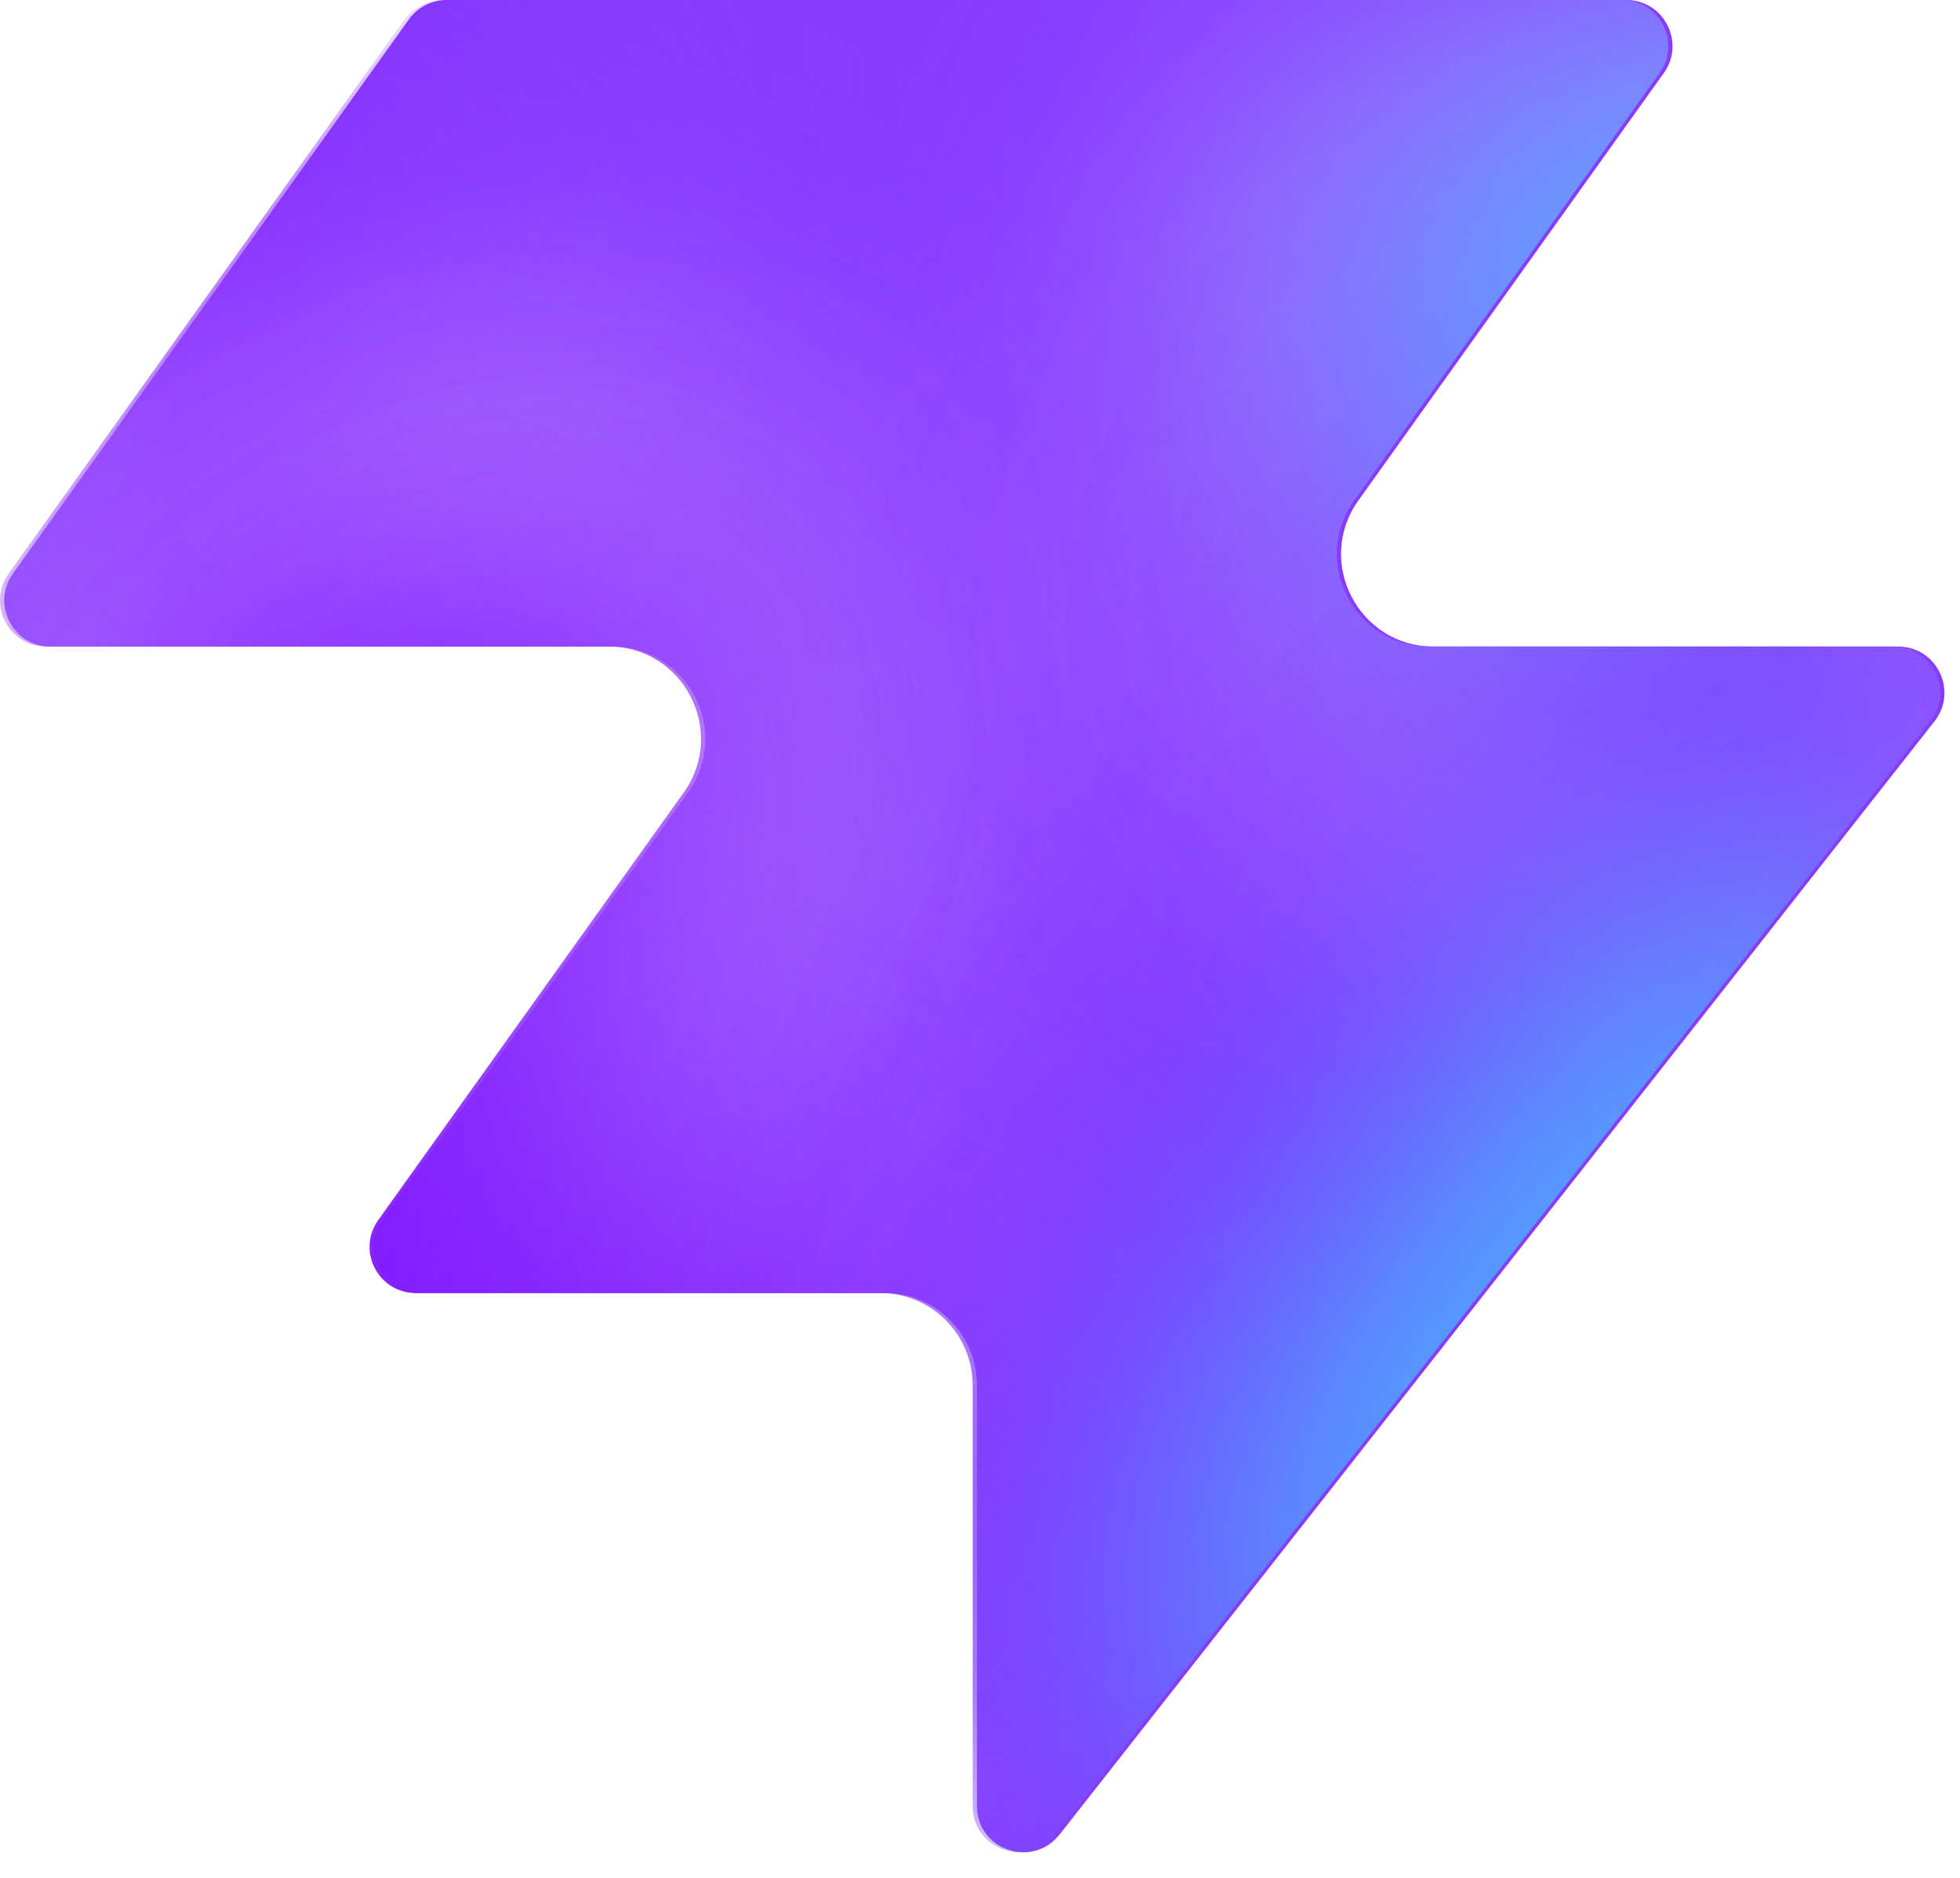
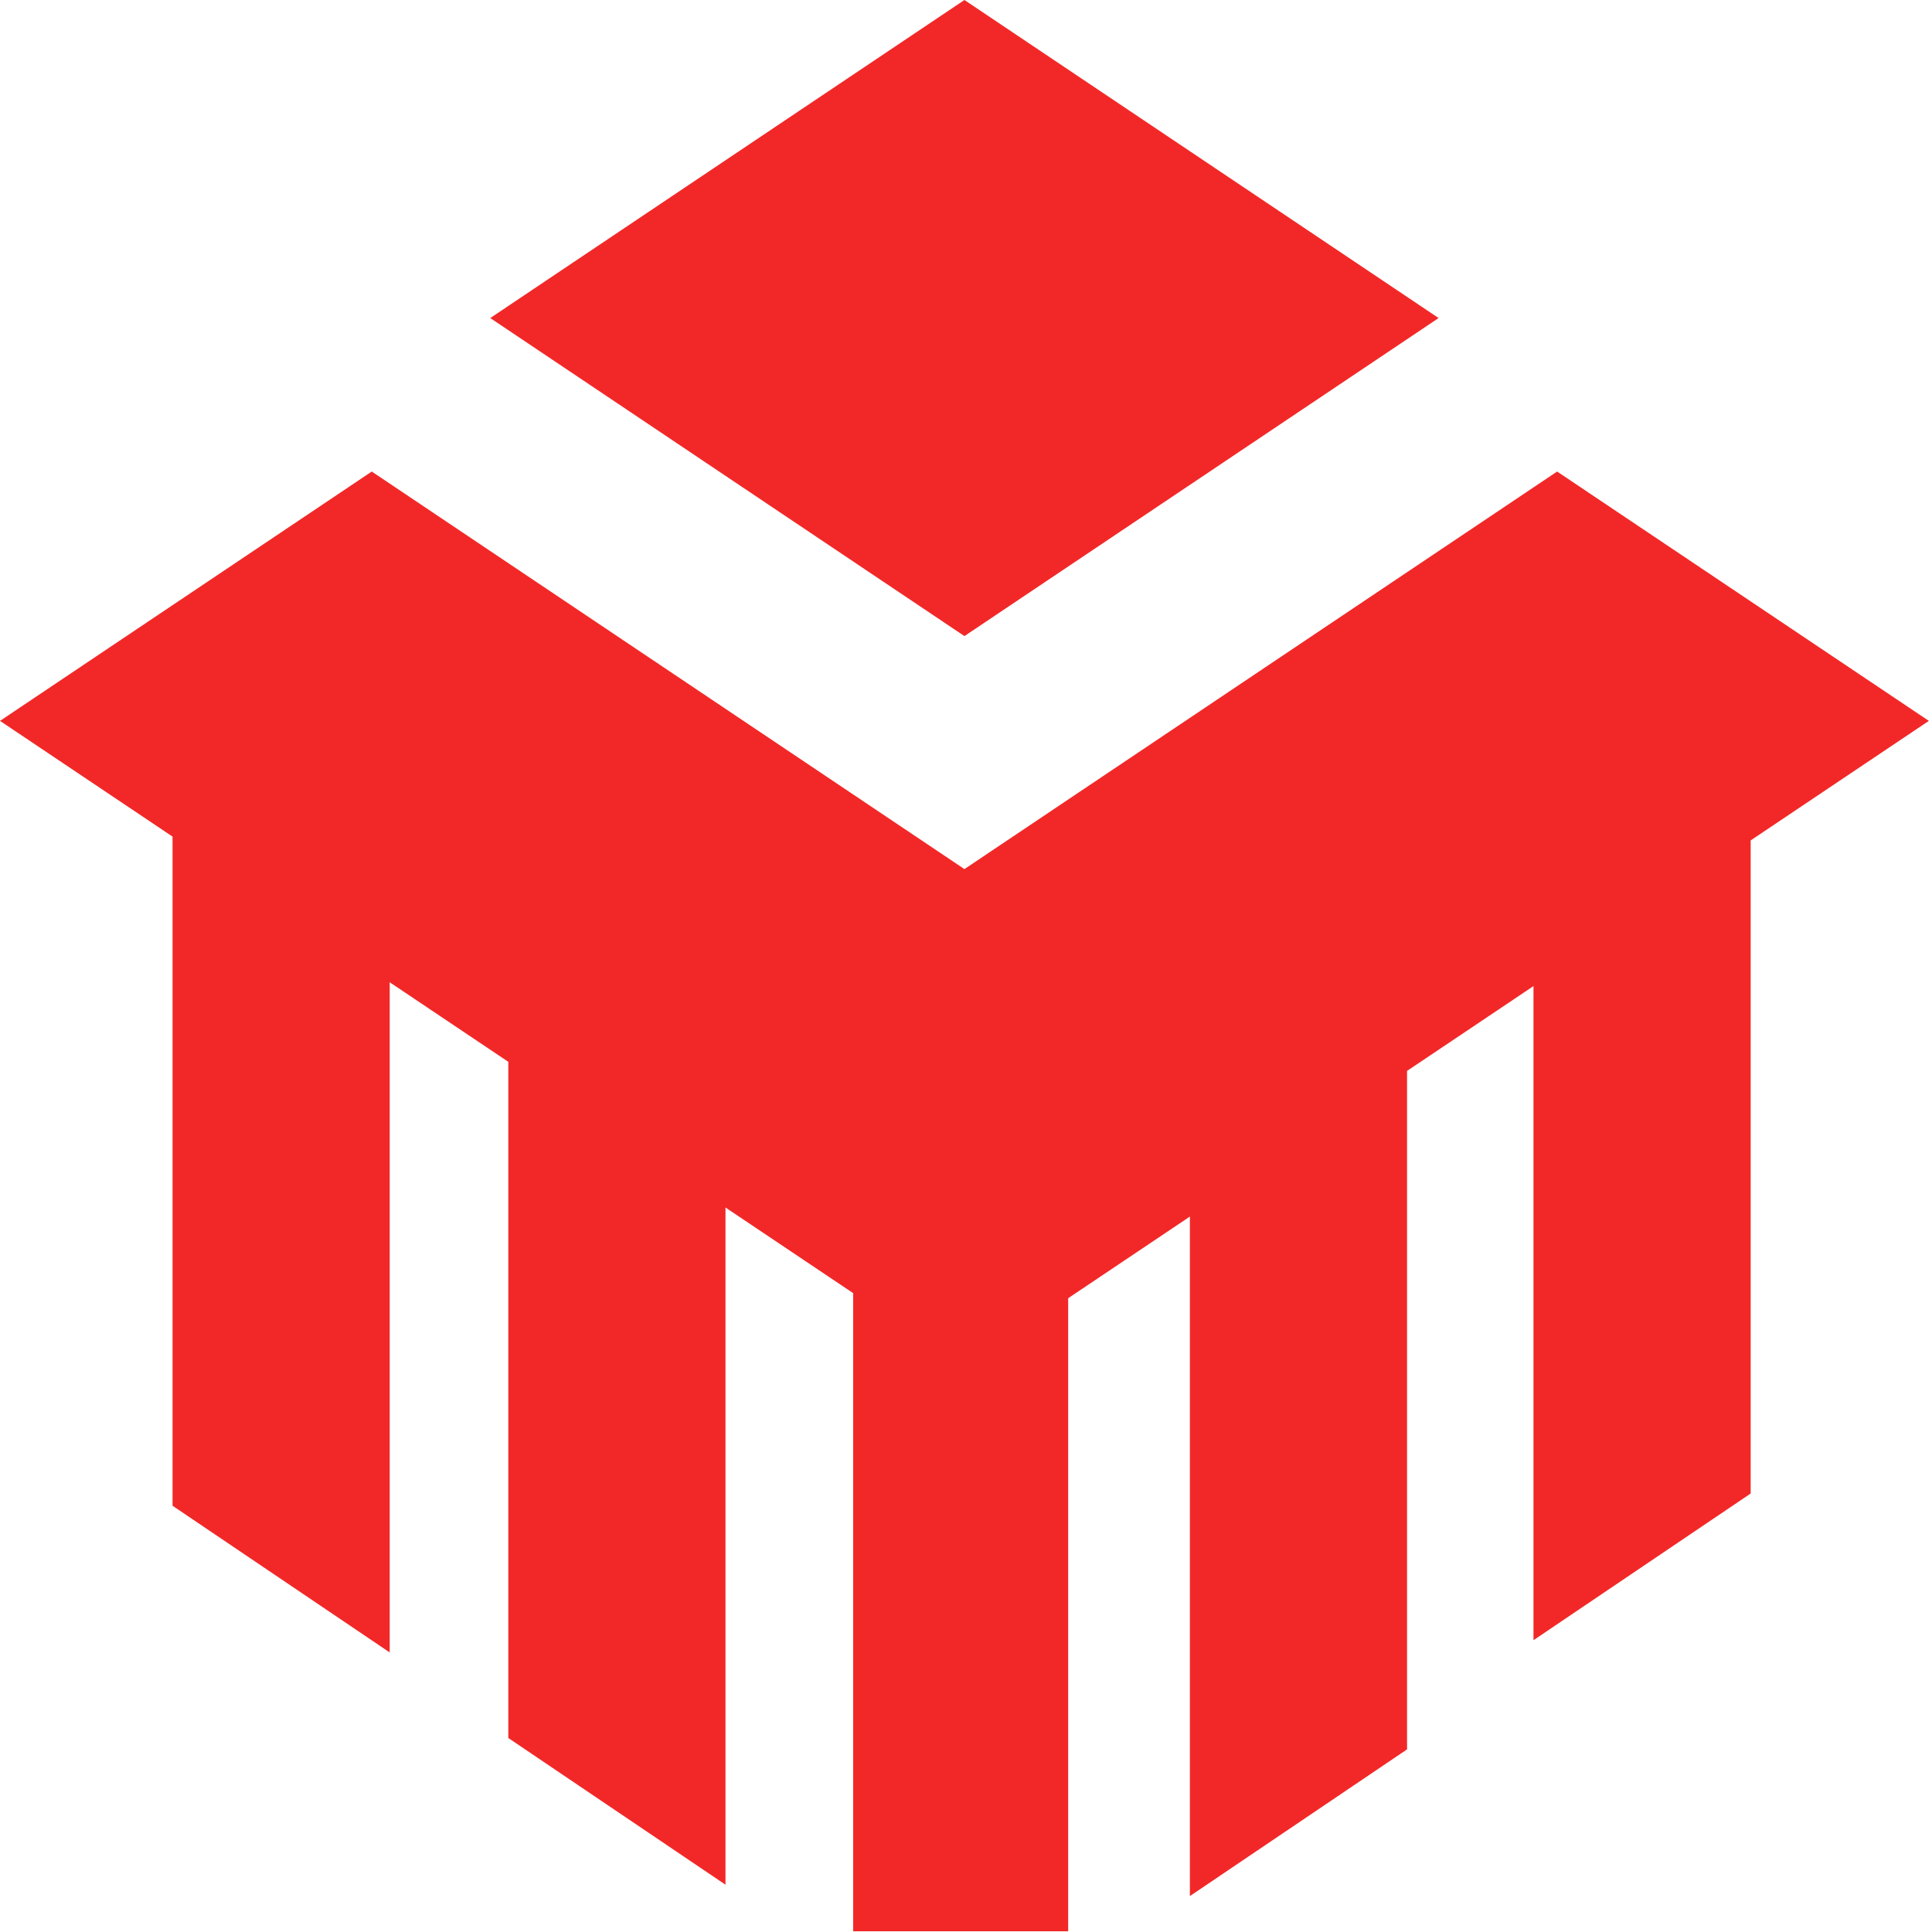
- <svg xmlns="http://www.w3.org/2000/svg" width="48" height="46" fill="none" viewBox="0 0 48 46">
-   <path fill="#863bff" d="M25.946 44.938c-.664.845-2.021.375-2.021-.698V33.937a2.26 2.26 0 0 0-2.262-2.262H10.287c-.92 0-1.456-1.04-.92-1.788l7.48-10.471c1.07-1.497 0-3.578-1.842-3.578H1.237c-.92 0-1.456-1.04-.92-1.788L10.013.474c.214-.297.556-.474.92-.474h28.894c.92 0 1.456 1.04.92 1.788l-7.48 10.471c-1.07 1.498 0 3.579 1.842 3.579h11.377c.943 0 1.473 1.088.89 1.83L25.947 44.94z" style="fill:#863bff;fill:color(display-p3 .525 .23 1);fill-opacity:1" />
-   <mask id="a" width="48" height="46" x="0" y="0" maskUnits="userSpaceOnUse" style="mask-type:alpha">
-     <path fill="#000" d="M25.842 44.938c-.664.844-2.021.375-2.021-.698V33.937a2.26 2.26 0 0 0-2.262-2.262H10.183c-.92 0-1.456-1.04-.92-1.788l7.48-10.471c1.07-1.498 0-3.579-1.842-3.579H1.133c-.92 0-1.456-1.04-.92-1.787L9.91.473c.214-.297.556-.474.92-.474h28.894c.92 0 1.456 1.04.92 1.788l-7.48 10.471c-1.07 1.498 0 3.578 1.842 3.578h11.377c.943 0 1.473 1.088.89 1.832L25.843 44.94z" style="fill:#000;fill-opacity:1" />
-   </mask>
-   <g mask="url(#a)">
-     <g filter="url(#b)">
-       <ellipse cx="5.508" cy="14.704" fill="#ede6ff" rx="5.508" ry="14.704" style="fill:#ede6ff;fill:color(display-p3 .927 .903 1);fill-opacity:1" transform="matrix(.00324 1 1 -.00324 -4.47 31.516)" />
-     </g>
-     <g filter="url(#c)">
-       <ellipse cx="10.399" cy="29.851" fill="#ede6ff" rx="10.399" ry="29.851" style="fill:#ede6ff;fill:color(display-p3 .927 .903 1);fill-opacity:1" transform="matrix(.00324 1 1 -.00324 -39.328 7.883)" />
-     </g>
-     <g filter="url(#d)">
-       <ellipse cx="5.508" cy="30.487" fill="#7e14ff" rx="5.508" ry="30.487" style="fill:#7e14ff;fill:color(display-p3 .492 .077 1);fill-opacity:1" transform="rotate(89.814 -25.913 -14.639)scale(1 -1)" />
-     </g>
-     <g filter="url(#e)">
-       <ellipse cx="5.508" cy="30.599" fill="#7e14ff" rx="5.508" ry="30.599" style="fill:#7e14ff;fill:color(display-p3 .492 .077 1);fill-opacity:1" transform="rotate(89.814 -32.644 -3.334)scale(1 -1)" />
-     </g>
-     <g filter="url(#f)">
-       <ellipse cx="5.508" cy="30.599" fill="#7e14ff" rx="5.508" ry="30.599" style="fill:#7e14ff;fill:color(display-p3 .492 .077 1);fill-opacity:1" transform="matrix(.00324 1 1 -.00324 -34.34 30.47)" />
-     </g>
-     <g filter="url(#g)">
-       <ellipse cx="14.072" cy="22.078" fill="#ede6ff" rx="14.072" ry="22.078" style="fill:#ede6ff;fill:color(display-p3 .927 .903 1);fill-opacity:1" transform="rotate(93.35 24.506 48.493)scale(-1 1)" />
-     </g>
-     <g filter="url(#h)">
-       <ellipse cx="3.47" cy="21.501" fill="#7e14ff" rx="3.47" ry="21.501" style="fill:#7e14ff;fill:color(display-p3 .492 .077 1);fill-opacity:1" transform="rotate(89.009 28.708 47.59)scale(-1 1)" />
-     </g>
-     <g filter="url(#i)">
-       <ellipse cx="3.47" cy="21.501" fill="#7e14ff" rx="3.47" ry="21.501" style="fill:#7e14ff;fill:color(display-p3 .492 .077 1);fill-opacity:1" transform="rotate(89.009 28.708 47.59)scale(-1 1)" />
-     </g>
-     <g filter="url(#j)">
-       <ellipse cx=".387" cy="8.972" fill="#7e14ff" rx="4.407" ry="29.108" style="fill:#7e14ff;fill:color(display-p3 .492 .077 1);fill-opacity:1" transform="rotate(39.51 .387 8.972)" />
-     </g>
-     <g filter="url(#k)">
-       <ellipse cx="47.523" cy="-6.092" fill="#7e14ff" rx="4.407" ry="29.108" style="fill:#7e14ff;fill:color(display-p3 .492 .077 1);fill-opacity:1" transform="rotate(37.892 47.523 -6.092)" />
-     </g>
-     <g filter="url(#l)">
-       <ellipse cx="41.412" cy="6.333" fill="#47bfff" rx="5.971" ry="9.665" style="fill:#47bfff;fill:color(display-p3 .28 .748 1);fill-opacity:1" transform="rotate(37.892 41.412 6.333)" />
-     </g>
-     <g filter="url(#m)">
-       <ellipse cx="-1.879" cy="38.332" fill="#7e14ff" rx="4.407" ry="29.108" style="fill:#7e14ff;fill:color(display-p3 .492 .077 1);fill-opacity:1" transform="rotate(37.892 -1.88 38.332)" />
-     </g>
-     <g filter="url(#n)">
-       <ellipse cx="-1.879" cy="38.332" fill="#7e14ff" rx="4.407" ry="29.108" style="fill:#7e14ff;fill:color(display-p3 .492 .077 1);fill-opacity:1" transform="rotate(37.892 -1.88 38.332)" />
-     </g>
-     <g filter="url(#o)">
-       <ellipse cx="35.651" cy="29.907" fill="#7e14ff" rx="4.407" ry="29.108" style="fill:#7e14ff;fill:color(display-p3 .492 .077 1);fill-opacity:1" transform="rotate(37.892 35.651 29.907)" />
-     </g>
-     <g filter="url(#p)">
-       <ellipse cx="38.418" cy="32.4" fill="#47bfff" rx="5.971" ry="15.297" style="fill:#47bfff;fill:color(display-p3 .28 .748 1);fill-opacity:1" transform="rotate(37.892 38.418 32.4)" />
-     </g>
+ <svg xmlns="http://www.w3.org/2000/svg" width="100%" height="100%" viewBox="0 0 100 100" version="1.1" xml:space="preserve" style="fill-rule:evenodd;clip-rule:evenodd;stroke-linejoin:round;stroke-miterlimit:2;">
+   <g>
+     <path d="M80.596,24.407l19.241,12.906l-9.223,6.187l0,33.804l-11.241,7.593l0,-33.857l-6.544,4.39l0,35.118l-11.241,7.593l0,-35.171l-6.299,4.225l-0,32.768l-11.128,0l0,-33.029l-6.61,-4.434l-0,35.052l-11.241,-7.593l0,-34.999l-6.139,-4.118l-0,34.688l-11.241,-7.593l0,-34.635l-8.929,-5.989l19.241,-12.906l30.677,20.577l30.677,-20.577Zm-30.677,-24.407l24.543,16.462l-24.543,16.462l-24.543,-16.462l24.543,-16.462Z" style="fill:#f22828;" />
  </g>
-   <defs>
-     <filter id="b" width="60.045" height="41.654" x="-19.77" y="16.149" color-interpolation-filters="sRGB" filterUnits="userSpaceOnUse">
-       <feFlood flood-opacity="0" result="BackgroundImageFix" />
-       <feBlend in="SourceGraphic" in2="BackgroundImageFix" result="shape" />
-       <feGaussianBlur result="effect1_foregroundBlur_2002_17158" stdDeviation="7.659" />
-     </filter>
-     <filter id="c" width="90.34" height="51.437" x="-54.613" y="-7.533" color-interpolation-filters="sRGB" filterUnits="userSpaceOnUse">
-       <feFlood flood-opacity="0" result="BackgroundImageFix" />
-       <feBlend in="SourceGraphic" in2="BackgroundImageFix" result="shape" />
-       <feGaussianBlur result="effect1_foregroundBlur_2002_17158" stdDeviation="7.659" />
-     </filter>
-     <filter id="d" width="79.355" height="29.4" x="-49.64" y="2.03" color-interpolation-filters="sRGB" filterUnits="userSpaceOnUse">
-       <feFlood flood-opacity="0" result="BackgroundImageFix" />
-       <feBlend in="SourceGraphic" in2="BackgroundImageFix" result="shape" />
-       <feGaussianBlur result="effect1_foregroundBlur_2002_17158" stdDeviation="4.596" />
-     </filter>
-     <filter id="e" width="79.579" height="29.4" x="-45.045" y="20.029" color-interpolation-filters="sRGB" filterUnits="userSpaceOnUse">
-       <feFlood flood-opacity="0" result="BackgroundImageFix" />
-       <feBlend in="SourceGraphic" in2="BackgroundImageFix" result="shape" />
-       <feGaussianBlur result="effect1_foregroundBlur_2002_17158" stdDeviation="4.596" />
-     </filter>
-     <filter id="f" width="79.579" height="29.4" x="-43.513" y="21.178" color-interpolation-filters="sRGB" filterUnits="userSpaceOnUse">
-       <feFlood flood-opacity="0" result="BackgroundImageFix" />
-       <feBlend in="SourceGraphic" in2="BackgroundImageFix" result="shape" />
-       <feGaussianBlur result="effect1_foregroundBlur_2002_17158" stdDeviation="4.596" />
-     </filter>
-     <filter id="g" width="74.749" height="58.852" x="15.756" y="-17.901" color-interpolation-filters="sRGB" filterUnits="userSpaceOnUse">
-       <feFlood flood-opacity="0" result="BackgroundImageFix" />
-       <feBlend in="SourceGraphic" in2="BackgroundImageFix" result="shape" />
-       <feGaussianBlur result="effect1_foregroundBlur_2002_17158" stdDeviation="7.659" />
-     </filter>
-     <filter id="h" width="61.377" height="25.362" x="23.548" y="2.284" color-interpolation-filters="sRGB" filterUnits="userSpaceOnUse">
-       <feFlood flood-opacity="0" result="BackgroundImageFix" />
-       <feBlend in="SourceGraphic" in2="BackgroundImageFix" result="shape" />
-       <feGaussianBlur result="effect1_foregroundBlur_2002_17158" stdDeviation="4.596" />
-     </filter>
-     <filter id="i" width="61.377" height="25.362" x="23.548" y="2.284" color-interpolation-filters="sRGB" filterUnits="userSpaceOnUse">
-       <feFlood flood-opacity="0" result="BackgroundImageFix" />
-       <feBlend in="SourceGraphic" in2="BackgroundImageFix" result="shape" />
-       <feGaussianBlur result="effect1_foregroundBlur_2002_17158" stdDeviation="4.596" />
-     </filter>
-     <filter id="j" width="56.045" height="63.649" x="-27.636" y="-22.853" color-interpolation-filters="sRGB" filterUnits="userSpaceOnUse">
-       <feFlood flood-opacity="0" result="BackgroundImageFix" />
-       <feBlend in="SourceGraphic" in2="BackgroundImageFix" result="shape" />
-       <feGaussianBlur result="effect1_foregroundBlur_2002_17158" stdDeviation="4.596" />
-     </filter>
-     <filter id="k" width="54.814" height="64.646" x="20.116" y="-38.415" color-interpolation-filters="sRGB" filterUnits="userSpaceOnUse">
-       <feFlood flood-opacity="0" result="BackgroundImageFix" />
-       <feBlend in="SourceGraphic" in2="BackgroundImageFix" result="shape" />
-       <feGaussianBlur result="effect1_foregroundBlur_2002_17158" stdDeviation="4.596" />
-     </filter>
-     <filter id="l" width="33.541" height="35.313" x="24.641" y="-11.323" color-interpolation-filters="sRGB" filterUnits="userSpaceOnUse">
-       <feFlood flood-opacity="0" result="BackgroundImageFix" />
-       <feBlend in="SourceGraphic" in2="BackgroundImageFix" result="shape" />
-       <feGaussianBlur result="effect1_foregroundBlur_2002_17158" stdDeviation="4.596" />
-     </filter>
-     <filter id="m" width="54.814" height="64.646" x="-29.286" y="6.009" color-interpolation-filters="sRGB" filterUnits="userSpaceOnUse">
-       <feFlood flood-opacity="0" result="BackgroundImageFix" />
-       <feBlend in="SourceGraphic" in2="BackgroundImageFix" result="shape" />
-       <feGaussianBlur result="effect1_foregroundBlur_2002_17158" stdDeviation="4.596" />
-     </filter>
-     <filter id="n" width="54.814" height="64.646" x="-29.286" y="6.009" color-interpolation-filters="sRGB" filterUnits="userSpaceOnUse">
-       <feFlood flood-opacity="0" result="BackgroundImageFix" />
-       <feBlend in="SourceGraphic" in2="BackgroundImageFix" result="shape" />
-       <feGaussianBlur result="effect1_foregroundBlur_2002_17158" stdDeviation="4.596" />
-     </filter>
-     <filter id="o" width="54.814" height="64.646" x="8.244" y="-2.416" color-interpolation-filters="sRGB" filterUnits="userSpaceOnUse">
-       <feFlood flood-opacity="0" result="BackgroundImageFix" />
-       <feBlend in="SourceGraphic" in2="BackgroundImageFix" result="shape" />
-       <feGaussianBlur result="effect1_foregroundBlur_2002_17158" stdDeviation="4.596" />
-     </filter>
-     <filter id="p" width="39.409" height="43.623" x="18.713" y="10.588" color-interpolation-filters="sRGB" filterUnits="userSpaceOnUse">
-       <feFlood flood-opacity="0" result="BackgroundImageFix" />
-       <feBlend in="SourceGraphic" in2="BackgroundImageFix" result="shape" />
-       <feGaussianBlur result="effect1_foregroundBlur_2002_17158" stdDeviation="4.596" />
-     </filter>
-   </defs>
</svg>
